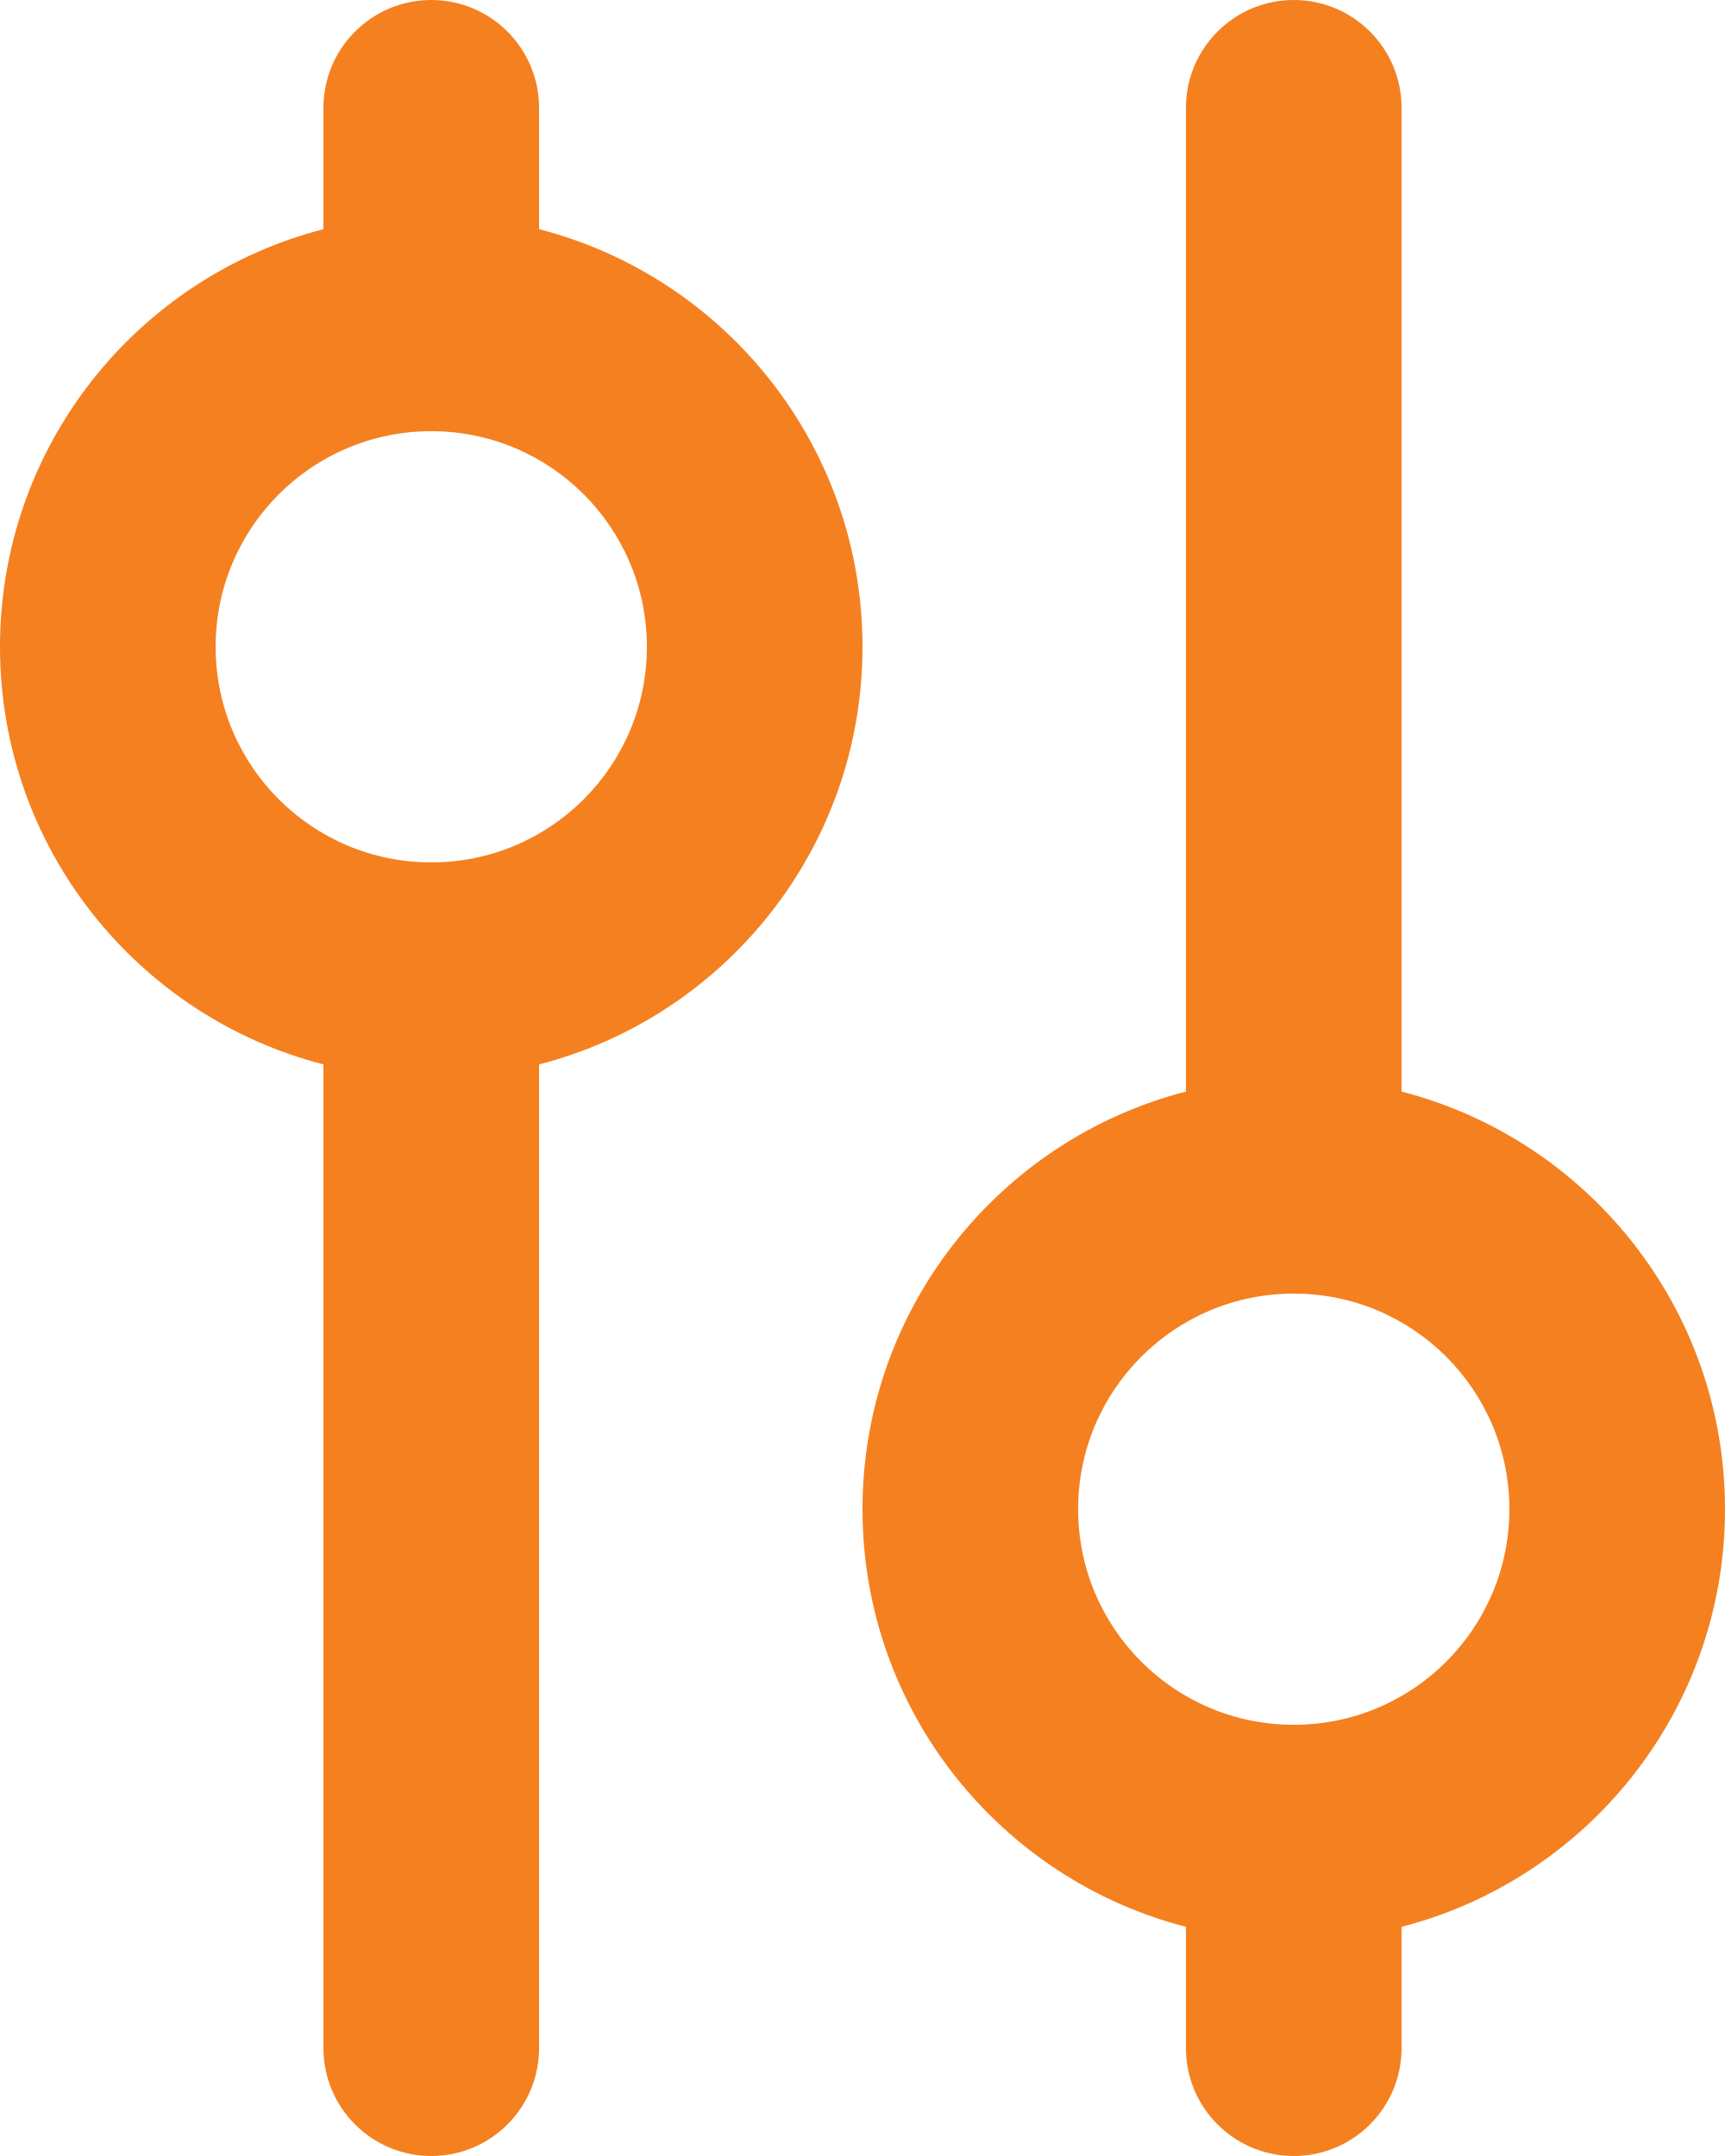
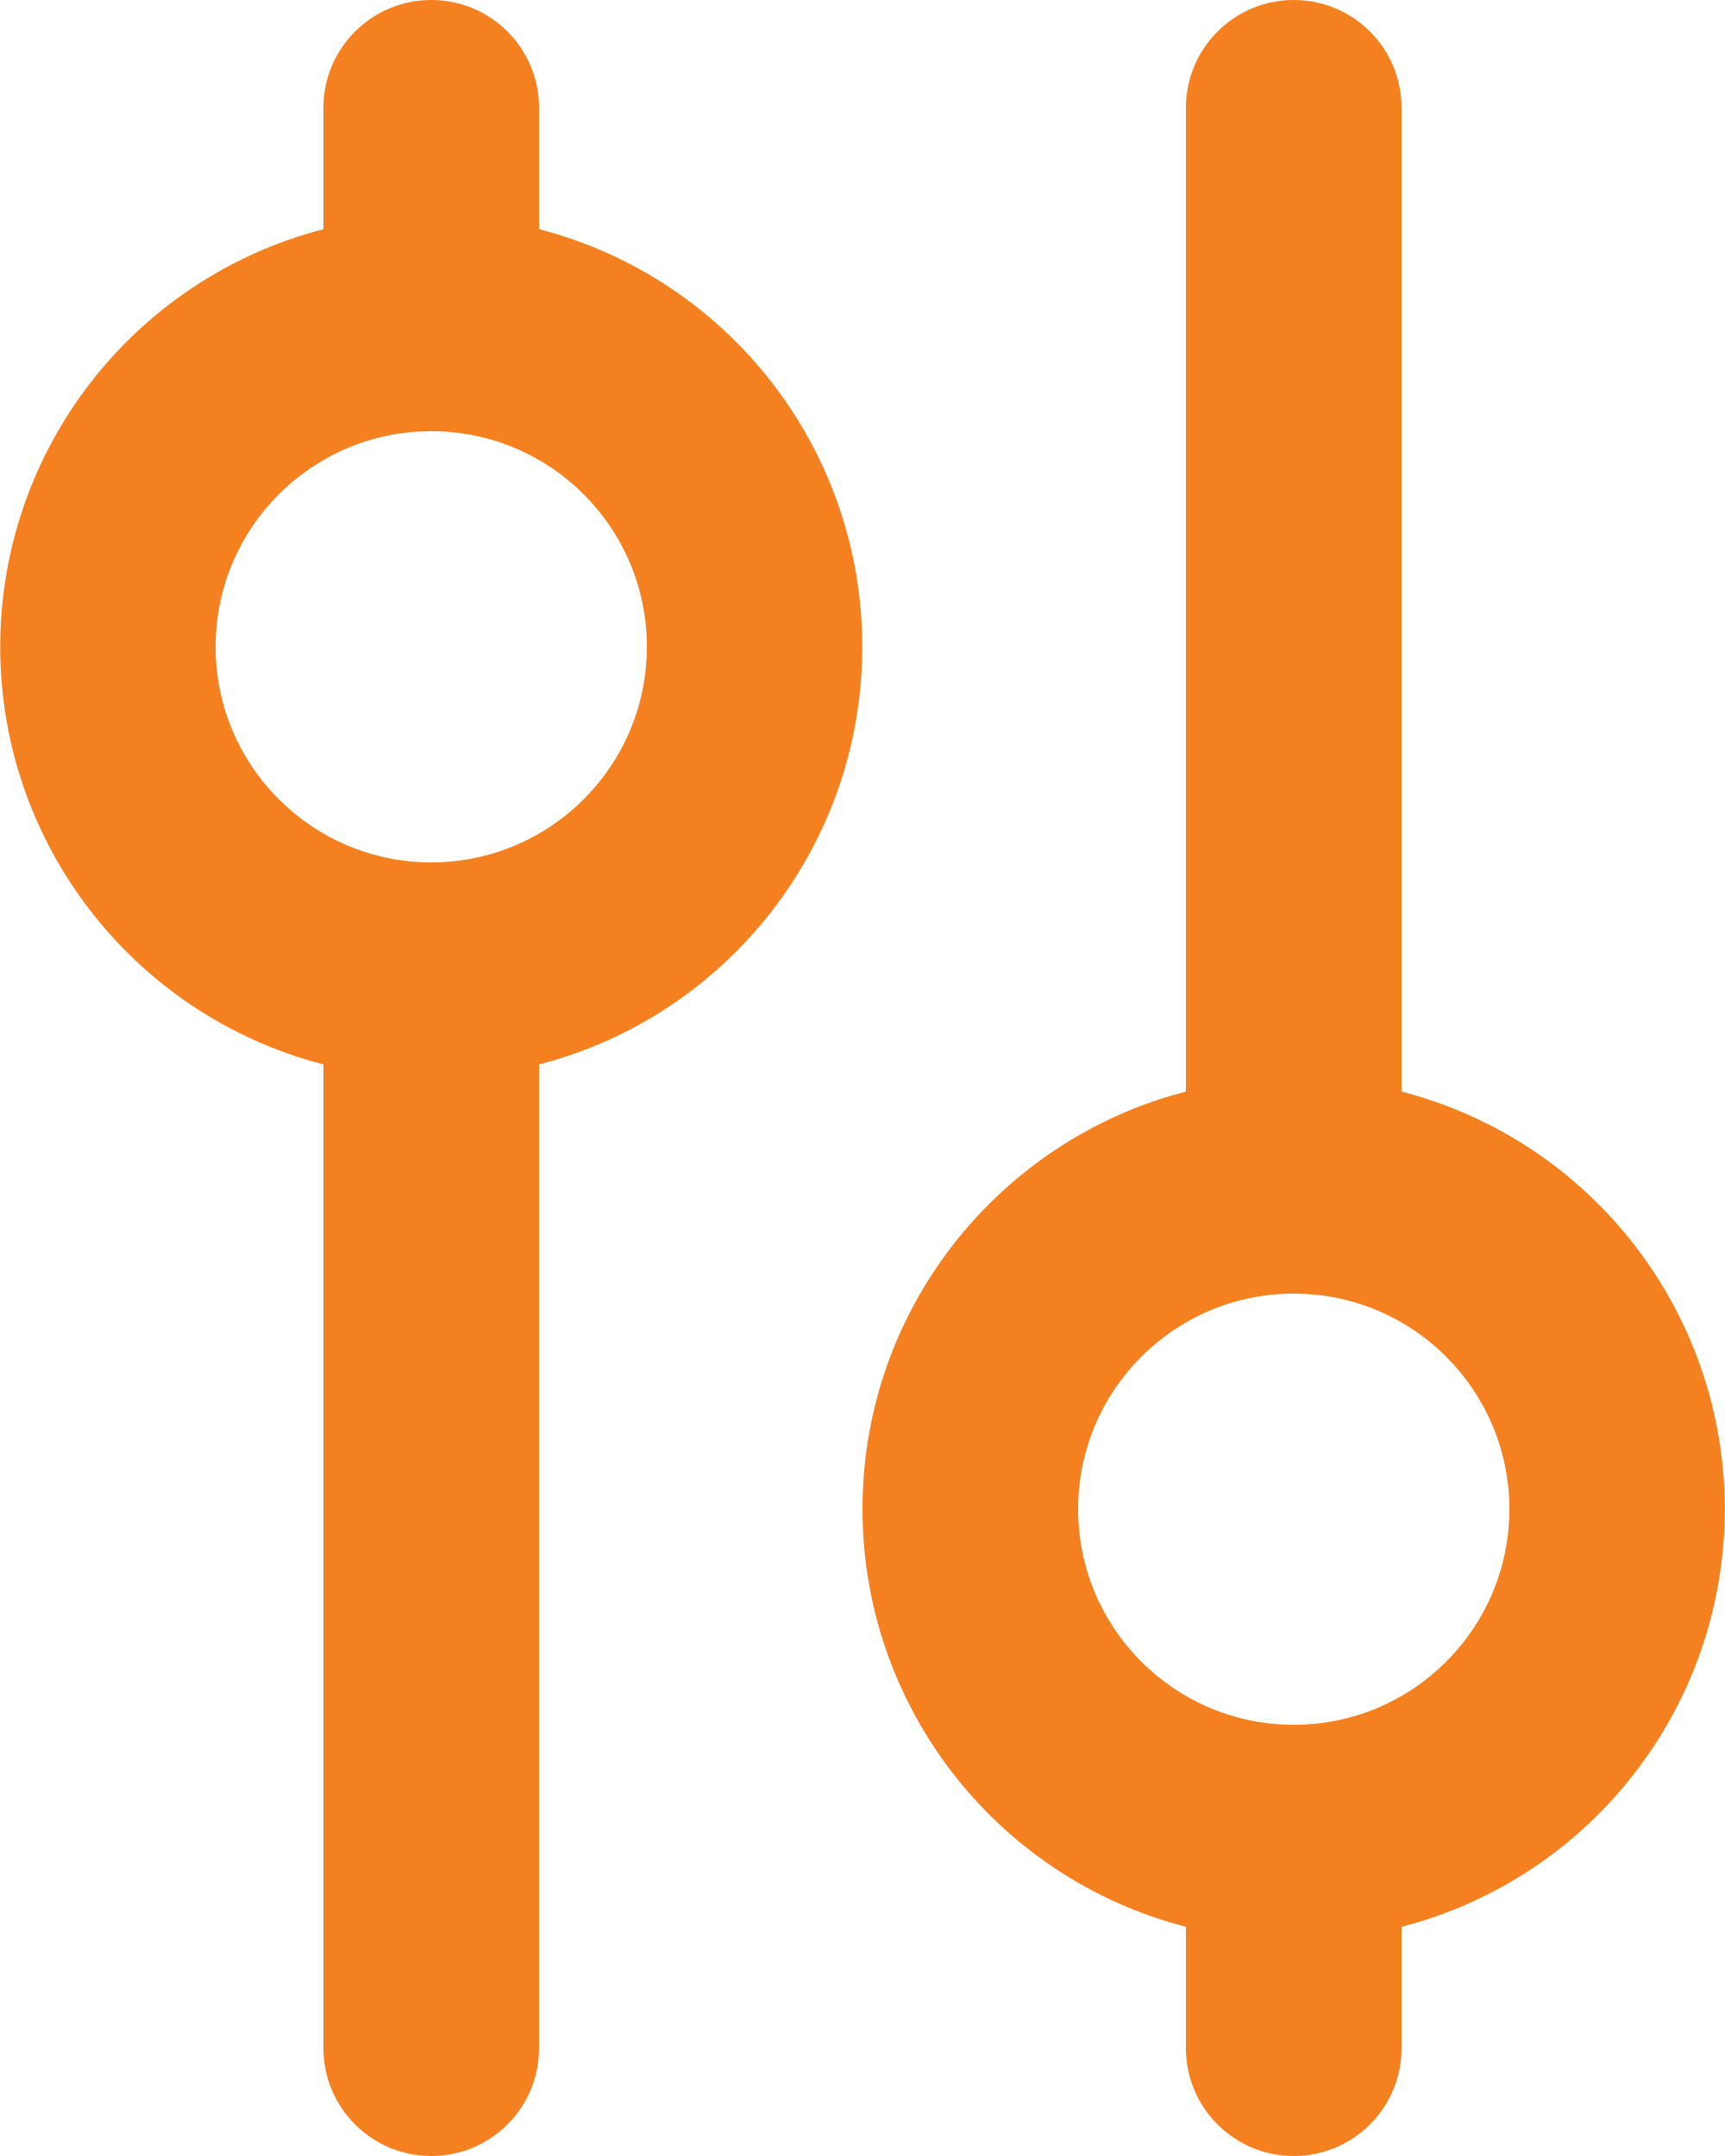
- <svg xmlns="http://www.w3.org/2000/svg" width="16" height="20" viewBox="0 0 16 20" fill="none">
-   <path fill-rule="evenodd" clip-rule="evenodd" d="M5 2.126C6.725 2.57 8 4.136 8 6C8 7.864 6.725 9.43 5 9.874L5 19C5 19.552 4.552 20 4 20C3.448 20 3 19.552 3 19L3 9.874C1.275 9.43 -5.30489e-07 7.864 -6.1196e-07 6C-6.93431e-07 4.136 1.275 2.57 3 2.126L3 1C3 0.448 3.448 -2.05805e-06 4 -2.08219e-06C4.552 -1.98987e-07 5 0.448 5 1L5 2.126ZM4 4C2.895 4 2 4.895 2 6C2 7.105 2.895 8 4 8C5.105 8 6 7.105 6 6C6 4.895 5.105 4 4 4ZM8 14C8 15.864 9.275 17.43 11 17.874L11 19C11 19.552 11.448 20 12 20C12.552 20 13 19.552 13 19L13 17.874C14.725 17.43 16 15.864 16 14C16 12.136 14.725 10.57 13 10.126L13 1C13 0.448 12.552 -2.45603e-06 12 -2.43189e-06C11.448 -2.40774e-06 11 0.448 11 1L11 10.126C9.275 10.57 8 12.136 8 14ZM14 14C14 15.105 13.105 16 12 16C10.895 16 10 15.105 10 14C10 12.895 10.895 12 12 12C13.105 12 14 12.895 14 14Z" fill="#F58020" />
+ <svg xmlns="http://www.w3.org/2000/svg" width="16" height="20" fill="none">
+   <path fill-rule="evenodd" clip-rule="evenodd" d="M5 2.126a4.002 4.002 0 0 1 0 7.748V19a1 1 0 1 1-2 0V9.874a4.002 4.002 0 0 1 0-7.748V1a1 1 0 0 1 2 0v1.126zM4 4a2 2 0 1 0 0 4 2 2 0 0 0 0-4zm4 10a4.002 4.002 0 0 0 3 3.874V19a1 1 0 1 0 2 0v-1.126a4.002 4.002 0 0 0 0-7.748V1a1 1 0 1 0-2 0v9.126c-1.725.444-3 2.01-3 3.874zm6 0a2 2 0 1 1-4 0 2 2 0 0 1 4 0z" fill="#F58020" />
</svg>
